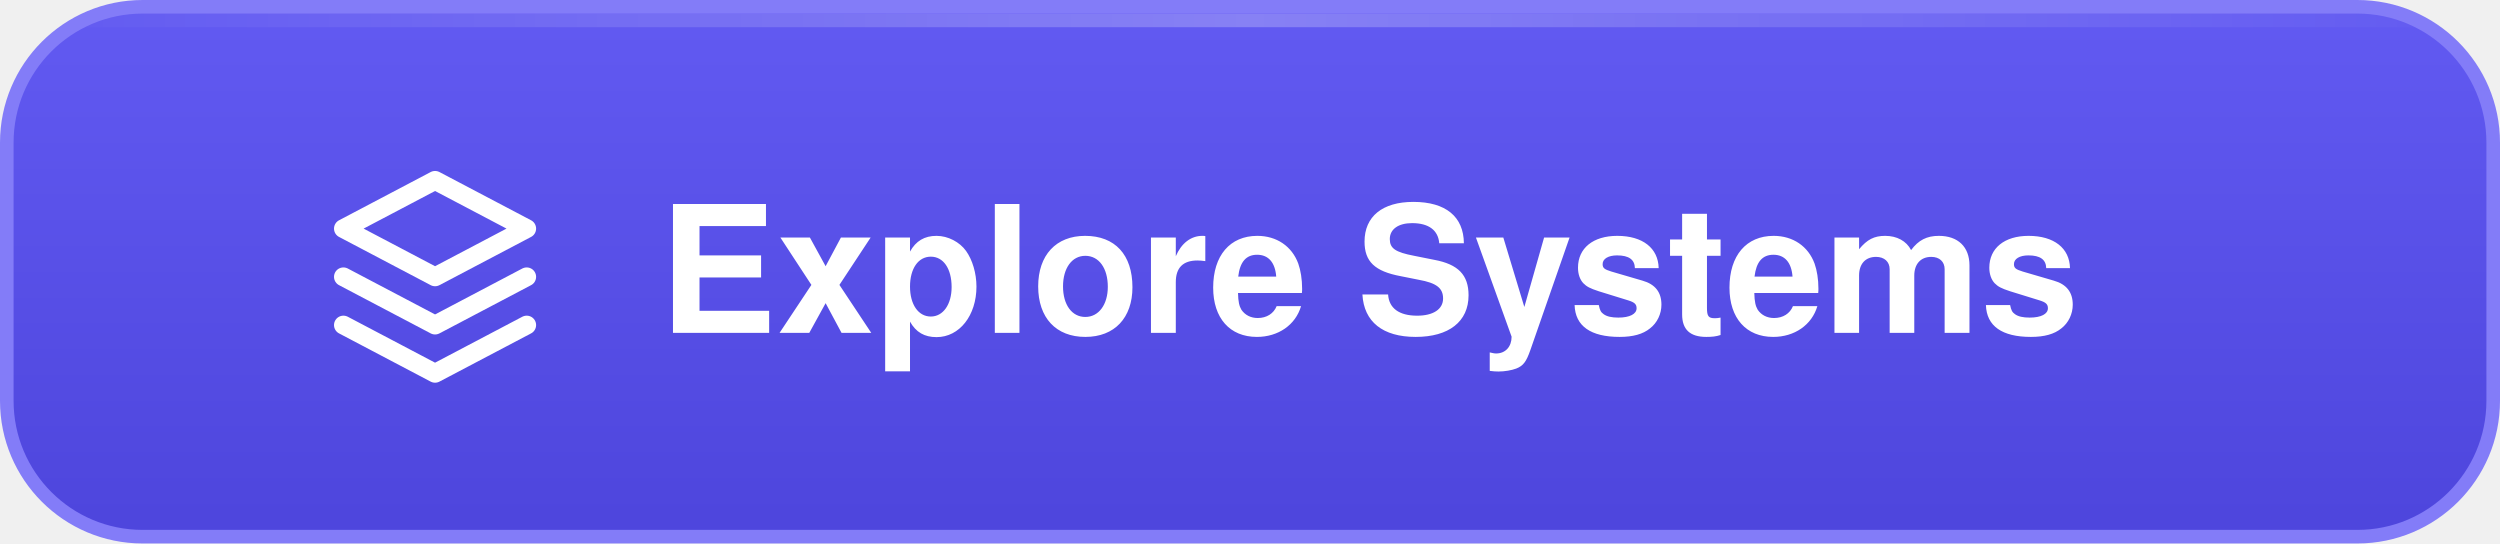
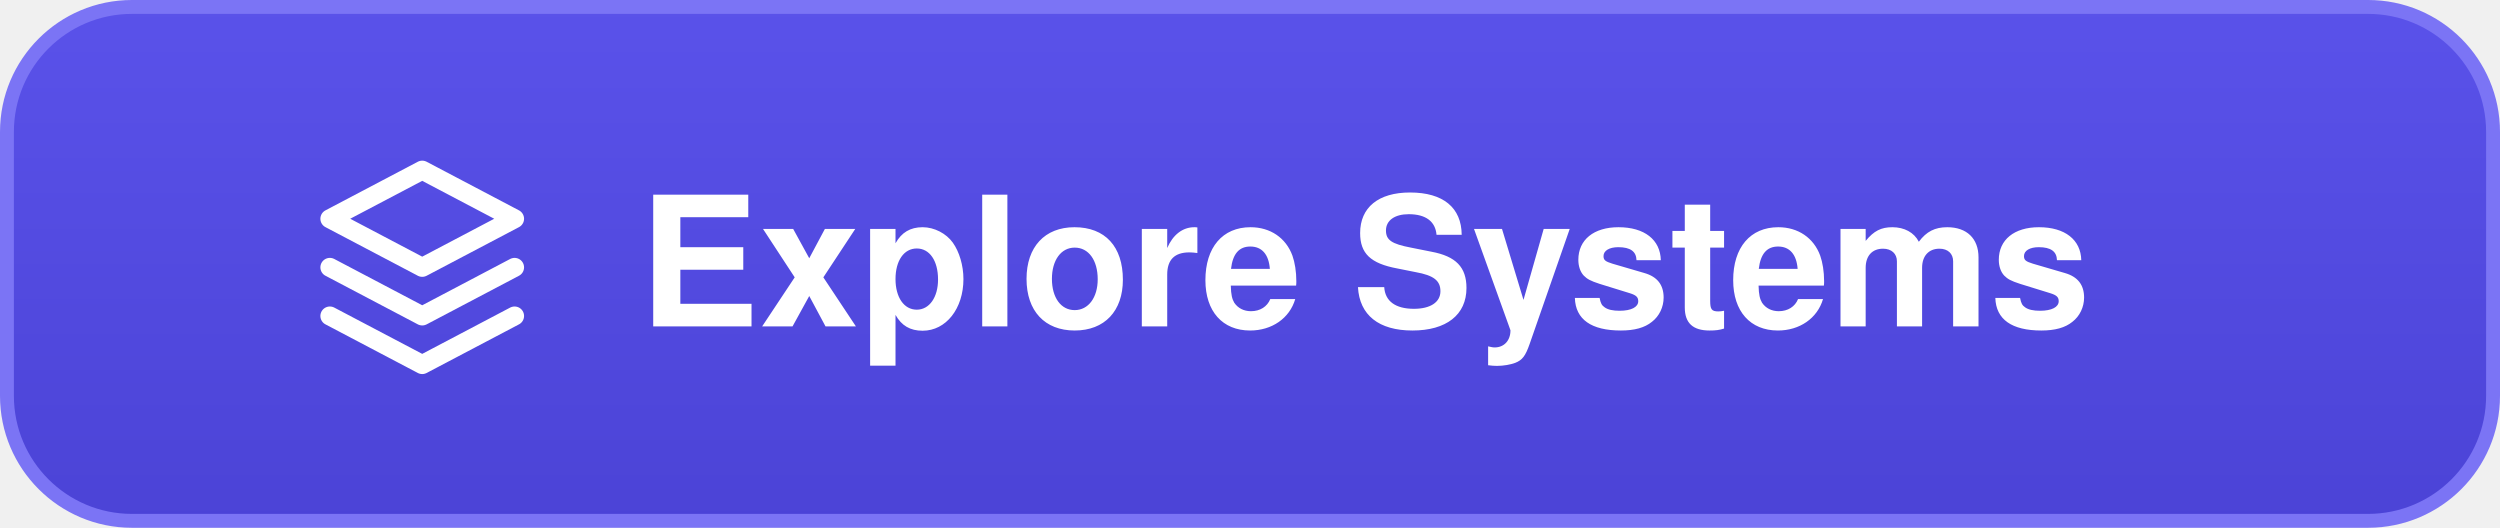
- <svg xmlns="http://www.w3.org/2000/svg" width="184" height="40" viewBox="0 0 184 40" role="img" aria-label="Explore Systems">
+ <svg xmlns="http://www.w3.org/2000/svg" width="180" height="38" viewBox="0 0 180 38" role="img" aria-label="Explore Systems">
  <defs>
-     <style>
-           .shimmer { animation: sweep 6.5s ease-in-out infinite; }
-           @keyframes sweep {
-             0%, 62% { transform: translateX(-120px); opacity: 0; }
-             72% { opacity: 0.24; }
-             96% { transform: translateX(260px); opacity: 0; }
-             100% { transform: translateX(260px); opacity: 0; }
-           }
-           @media (prefers-reduced-motion: reduce) { .shimmer { animation: none !important; opacity: 0; } }
-         </style>
-     <linearGradient id="obtn_btn-systems_dark" x1="0%" y1="0%" x2="0%" y2="100%">
-       <stop offset="0%" stop-color="#625AF2" />
-       <stop offset="100%" stop-color="#4D45DC" />
+     <linearGradient id="ob_btn-systems_dark" x1="0%" y1="0%" x2="0%" y2="100%">
+       <stop offset="0%" stop-color="#5A52EA" />
+       <stop offset="100%" stop-color="#4B43D6" />
    </linearGradient>
-     <linearGradient id="obsheen_btn-systems_dark" x1="0%" y1="0%" x2="100%" y2="0%">
-       <stop offset="0%" stop-color="#FFFFFF" stop-opacity="0" />
-       <stop offset="50%" stop-color="#FFFFFF" stop-opacity="0.24" />
-       <stop offset="100%" stop-color="#FFFFFF" stop-opacity="0" />
-     </linearGradient>
-     <clipPath id="obclip_btn-systems_dark">
-       <rect x="0.5" y="0.5" width="183" height="39" rx="10" />
+     <clipPath id="obc_btn-systems_dark">
+       <rect x="0.5" y="0.5" width="179" height="37" rx="9" />
    </clipPath>
  </defs>
-   <g clip-path="url(#obclip_btn-systems_dark)">
-     <rect width="184" height="40" fill="url(#obtn_btn-systems_dark)" />
-     <rect x="0" y="1" width="184" height="1" fill="url(#obsheen_btn-systems_dark)" />
-     <polygon class="shimmer" points="0,0 38,0 18,40 -20,40" fill="#FFFFFF" opacity="0" />
-     <g transform="translate(23.5, 11.5) scale(0.71)" fill="none" stroke="#FFFFFF" stroke-width="1.95" stroke-linecap="round" stroke-linejoin="round">
+   <g clip-path="url(#obc_btn-systems_dark)">
+     <rect width="180" height="38" fill="url(#ob_btn-systems_dark)" />
+     <g transform="translate(22.0, 10.5) scale(0.70)" fill="none" stroke="#FFFFFF" stroke-width="1.95" stroke-linecap="round" stroke-linejoin="round">
      <path d="M12 2.5L2.5 7.5 12 12.5 21.5 7.5 12 2.5z" />
      <path d="M2.5 12.5L12 17.5 21.5 12.5" />
      <path d="M2.5 17.5L12 22.5 21.5 17.5" />
    </g>
-     <text x="48.5" y="24.5" font-family="-apple-system, BlinkMacSystemFont, 'Segoe UI', Helvetica, Arial, sans-serif" font-size="13" font-weight="600" fill="#FFFFFF">Explore Systems</text>
+     <text x="46.0" y="23.5" font-family="-apple-system, BlinkMacSystemFont, 'Segoe UI', Helvetica, Arial, sans-serif" font-size="13" font-weight="600" fill="#FFFFFF">Explore Systems</text>
  </g>
-   <rect x="0.5" y="0.5" width="183" height="39" rx="10" fill="none" stroke="#837CF8" stroke-width="1" />
+   <rect x="0.5" y="0.5" width="179" height="37" rx="9" fill="none" stroke="#7B74F5" stroke-width="1" />
</svg>
